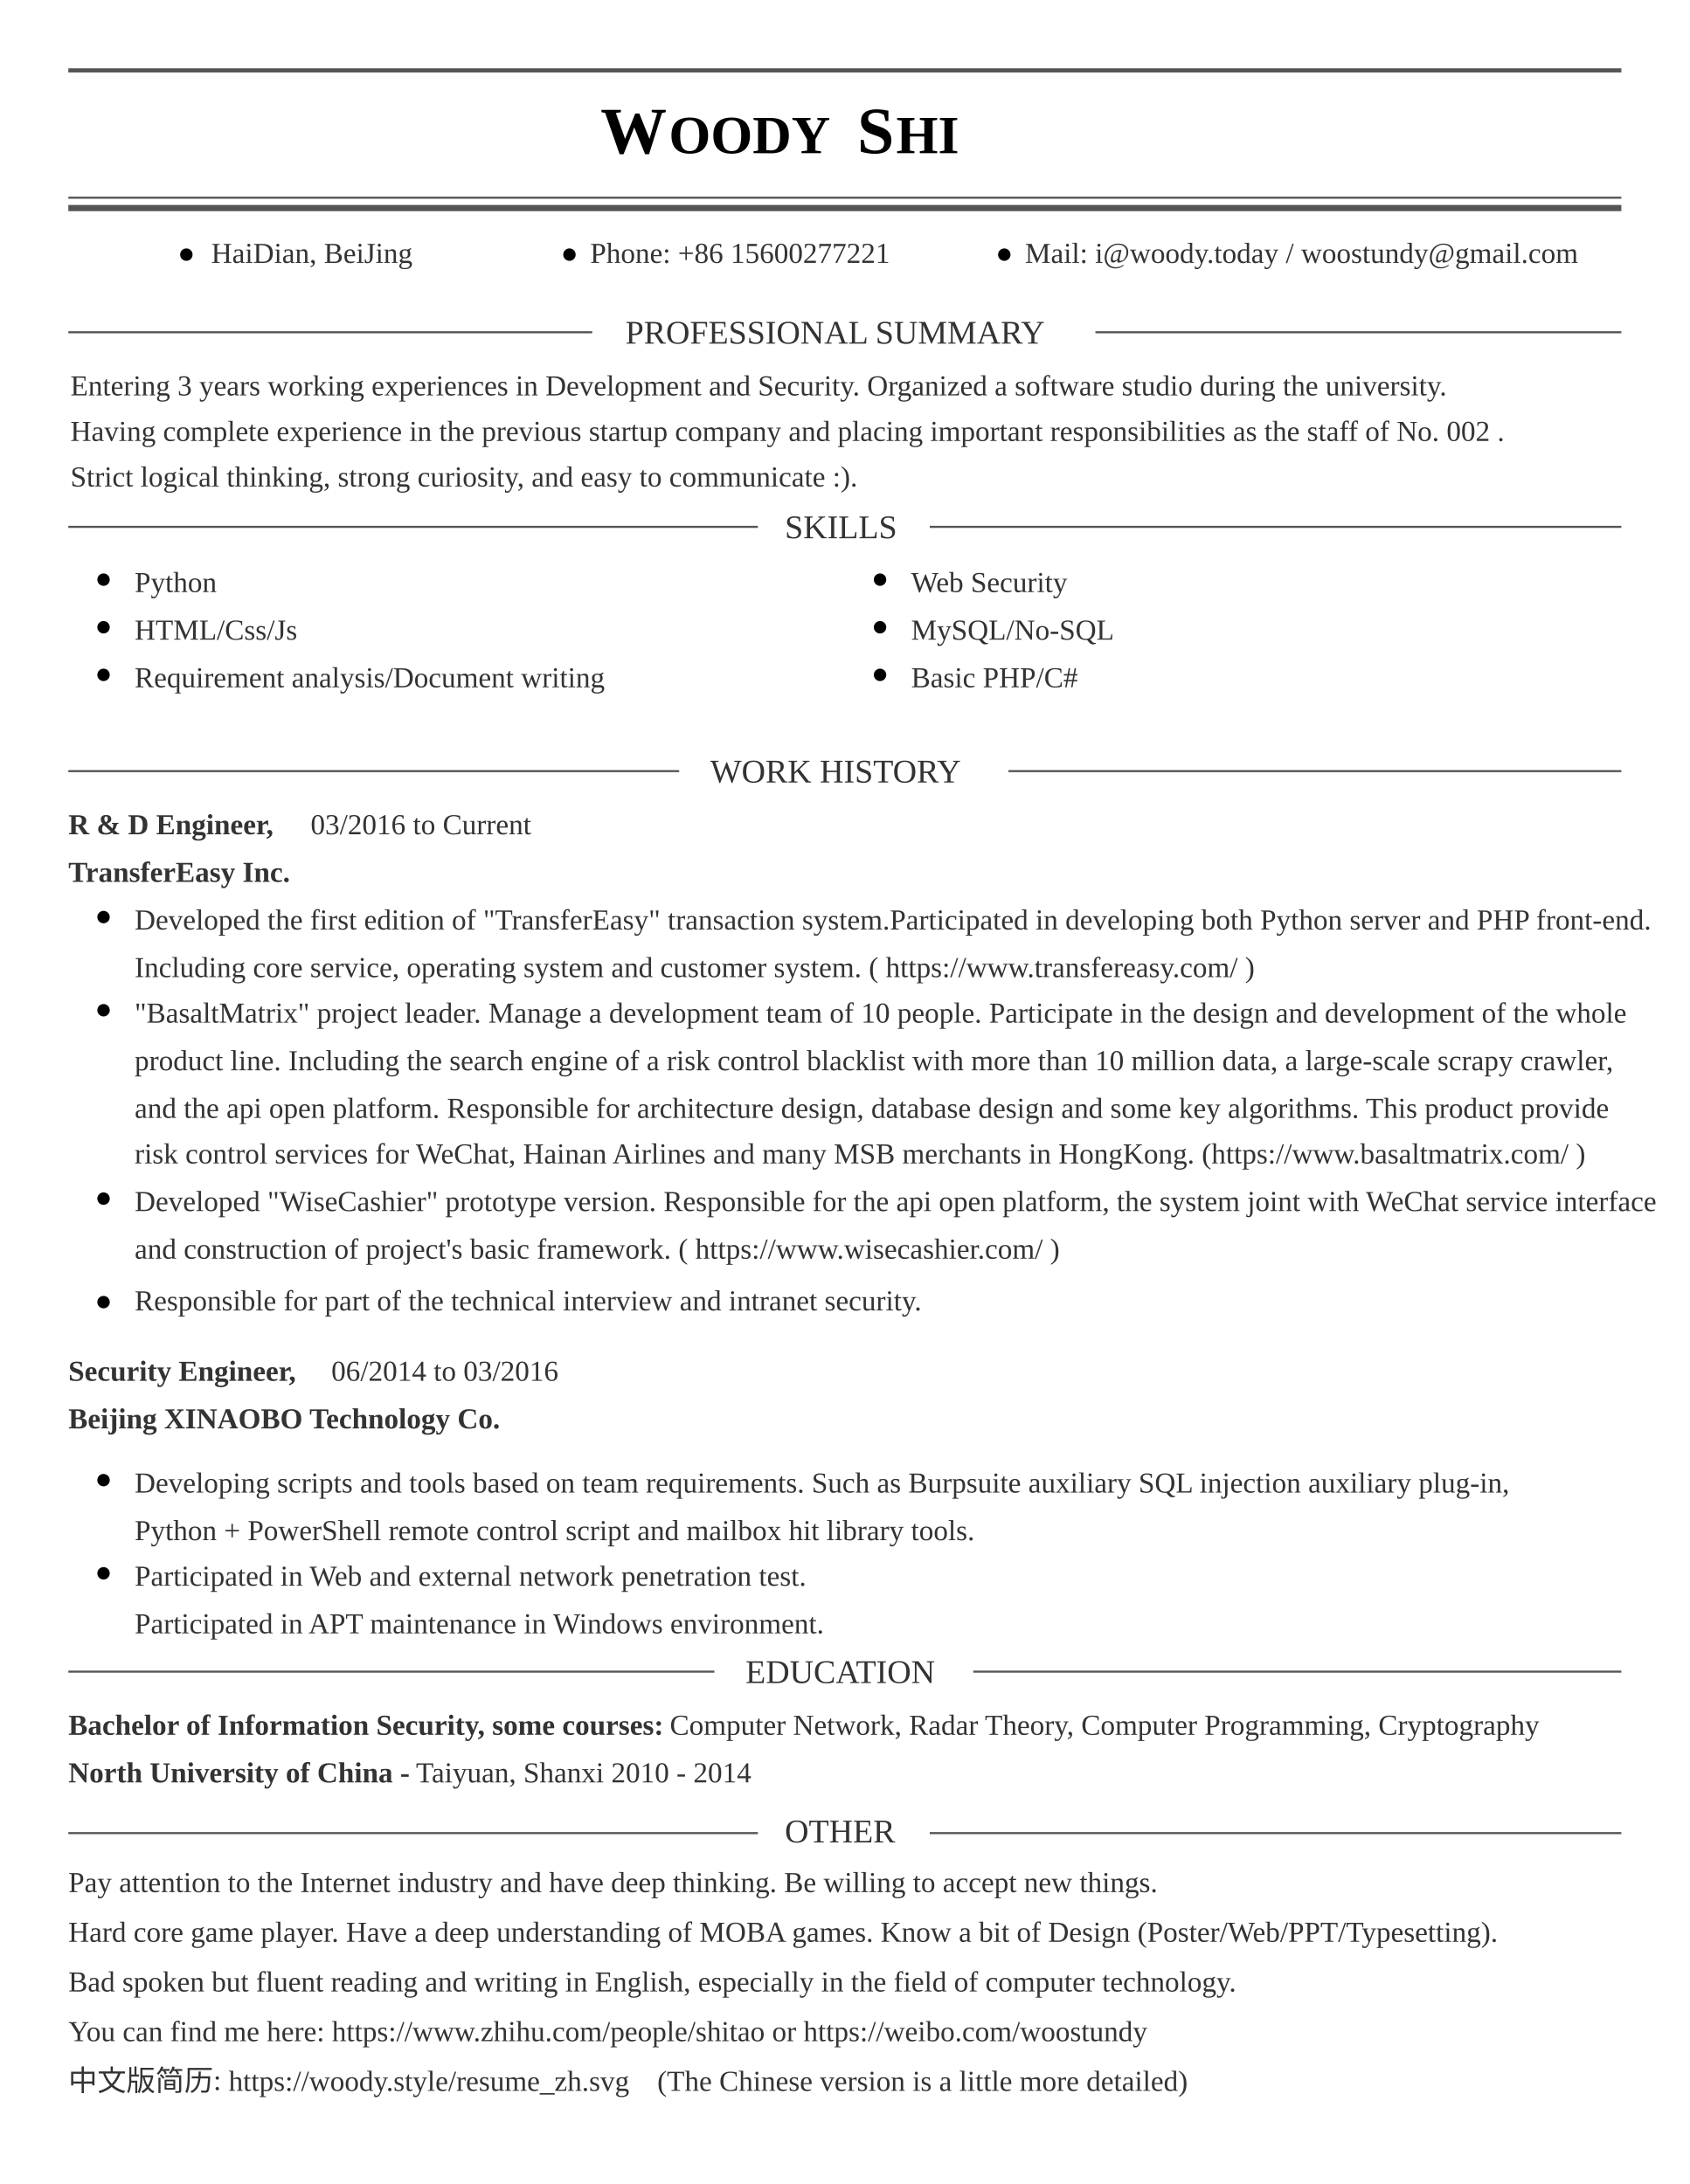
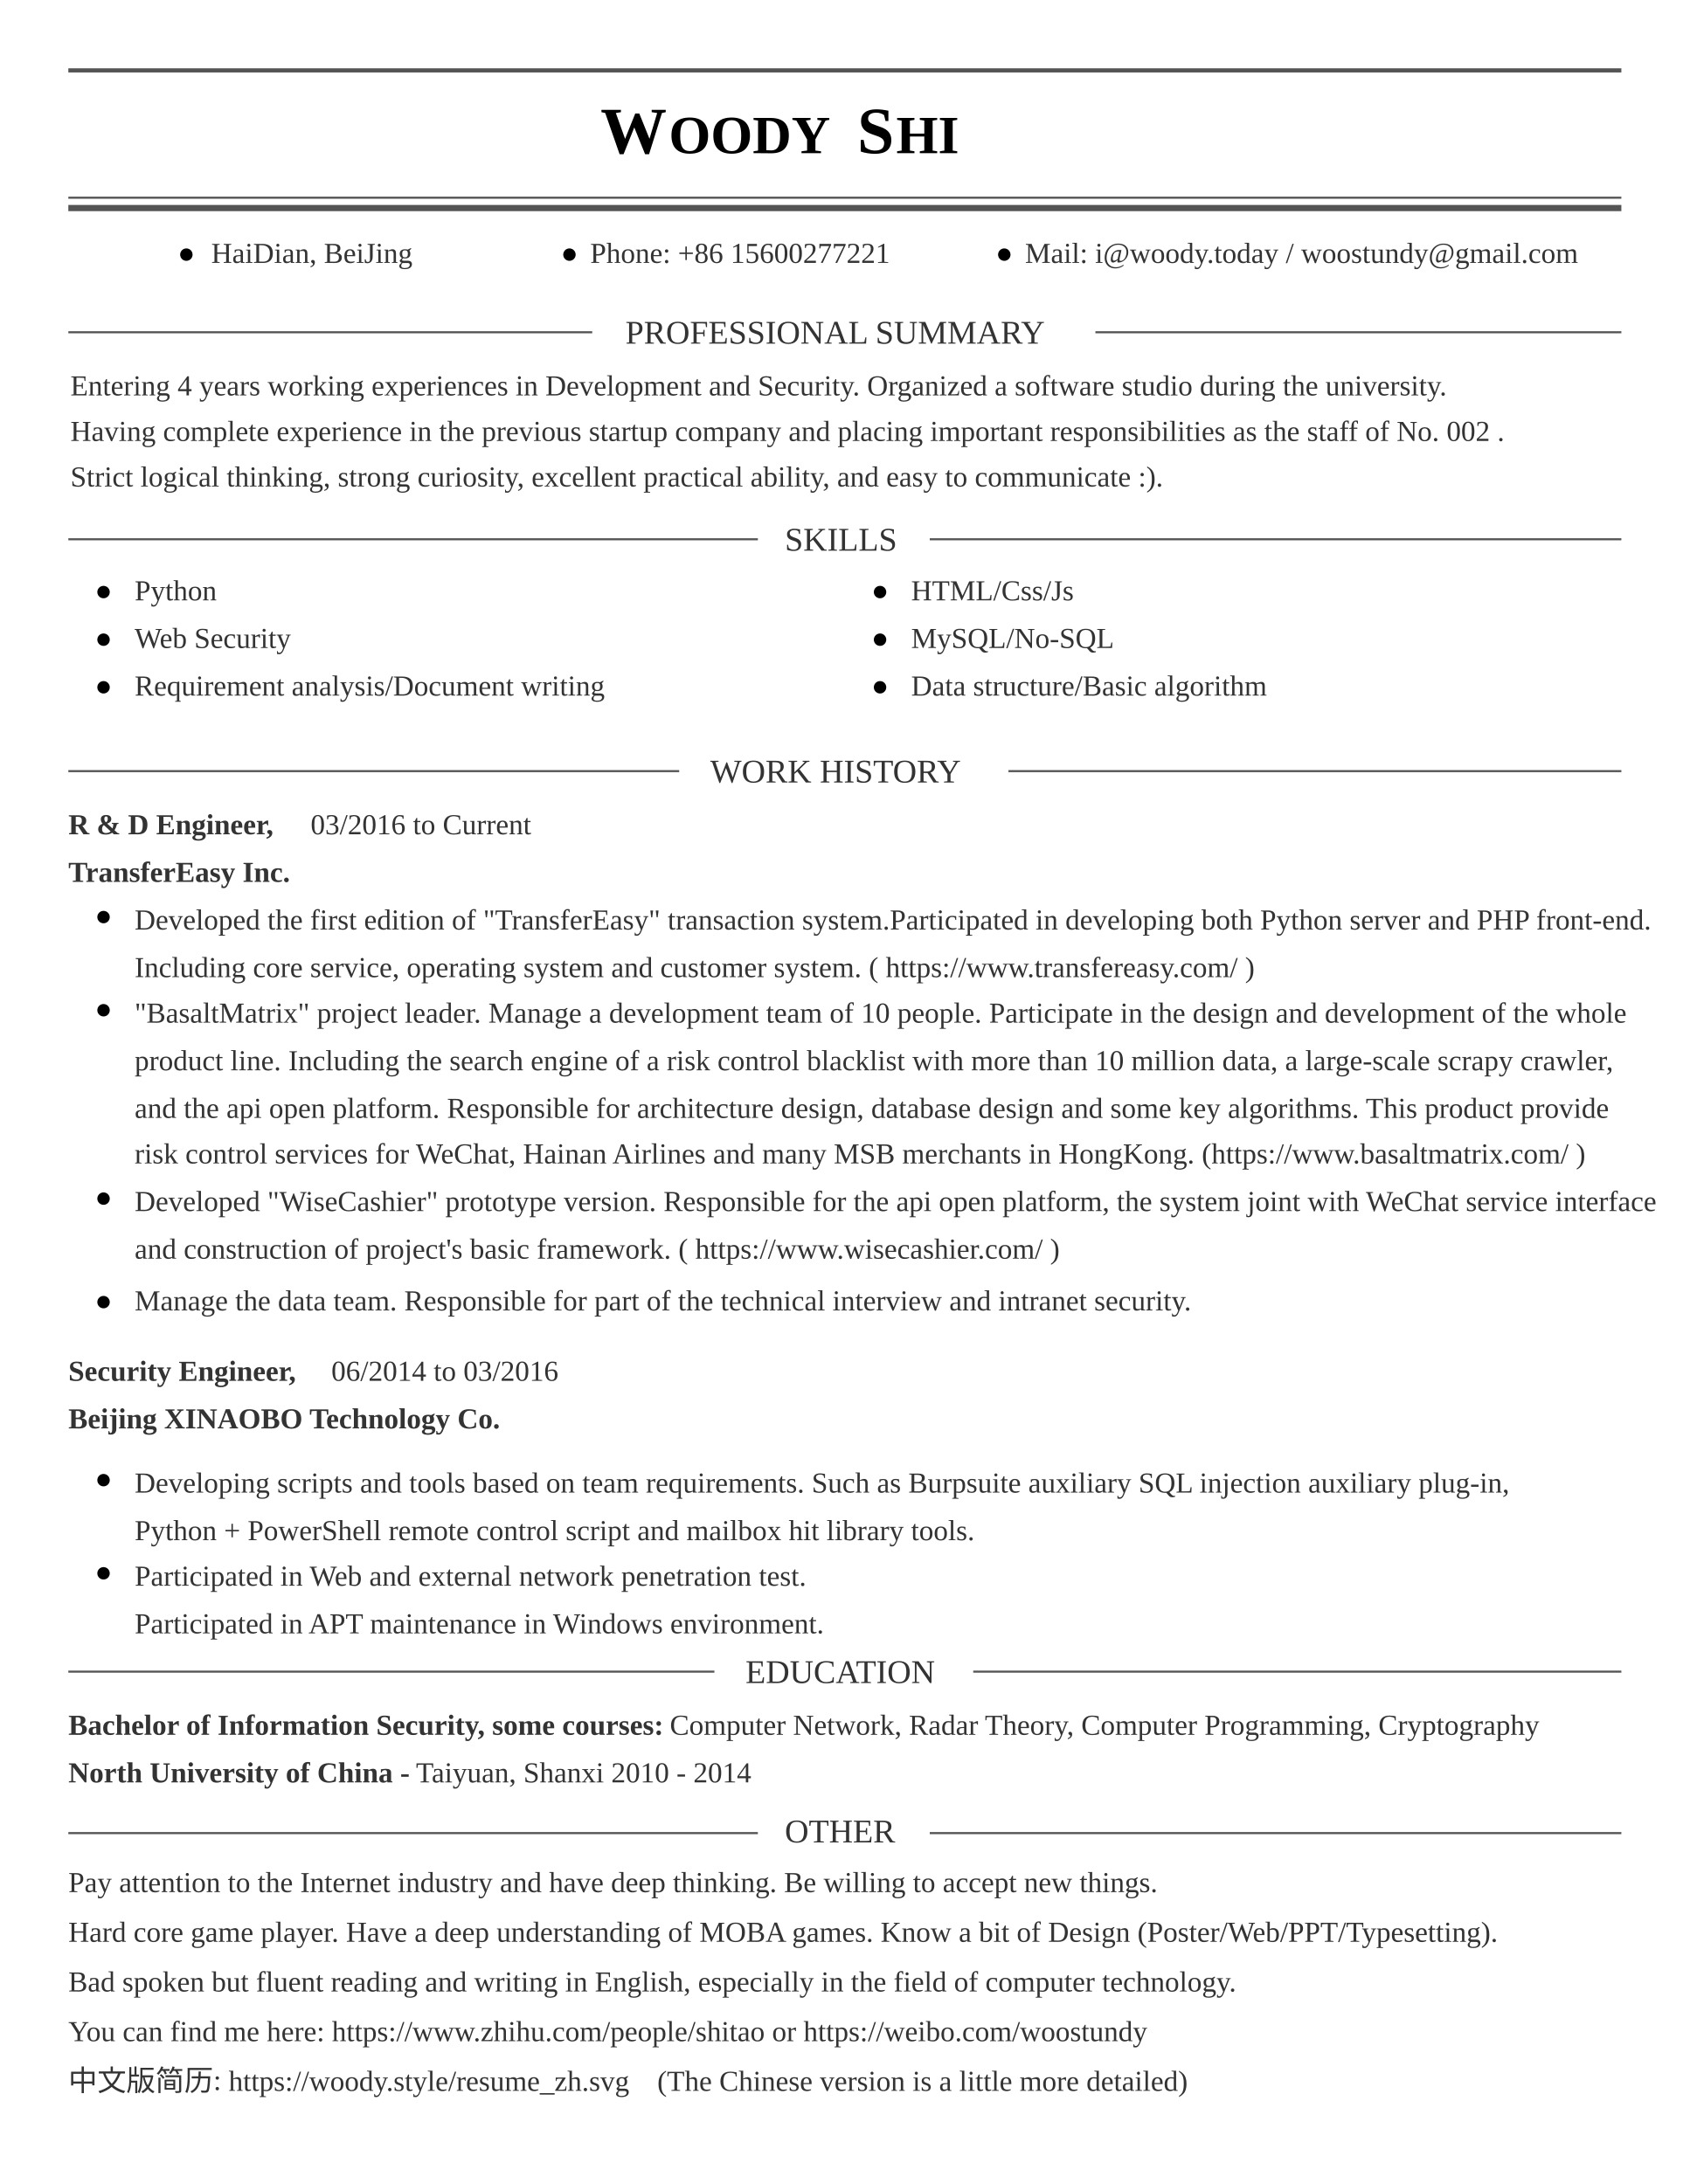
<svg xmlns="http://www.w3.org/2000/svg" version="1.1" baseProfile="full" text-rendering="geometricPrecision" width="816" height="1055" viewBox="0 0 816 1055" style="margin:0 auto;">
  <defs>
    <style>
			.h1{font-family:Times New Roman; fill:#000000; font-weight:bold; __fill:red}
			.ffi {font-family:impact, Arial;__fill:red}
			.p2 {font-family:Times New Roman; font-size:14px; fill:#333; __fill:red}
			.p2b {font-family:Times New Roman; font-size:14px; font-weight:bold; fill:#333; __fill:red}
			.h2 {font-family:Times New Roman; font-size:16px; font-variant:small-caps; fill:#333; font-weight:normal; __fill:red}
			.li-disc {fill:#000000; __fill:red}
			.light {fill:#999;}
			.text-cap {text-transform:capitalize;}
		</style>
  </defs>
  <line x1="33" y1="34" x2="783" y2="34" stroke="#545454" stroke-width="2" />
  <text x="0" y="74" class="h1">
    <tspan style="font-size:32px" dx="290">W</tspan>
    <tspan style="font-size:26px" dx="-2">OODY</tspan>
    <tspan style="font-size:32px" dx="10">S</tspan>
    <tspan style="font-size:26px" dx="-2">HI</tspan>
  </text>
  <line x1="33" y1="95.5" x2="783" y2="95.5" stroke="#545454" stroke-width="1" />
  <line x1="33" y1="100.5" x2="783" y2="100.5" stroke="#545454" stroke-width="3" />
  <text x="25" y="127" class="p2">
    <tspan x="102">HaiDian, BeiJing</tspan>
    <tspan x="285">Phone: +86 15600277221</tspan>
    <tspan x="495">Mail: i@woody.today / woostundy@gmail.com</tspan>
  </text>
  <circle cx="90" cy="123" r="3" class="li-disc" />
  <circle cx="275" cy="123" r="3" class="li-disc" />
  <circle cx="485" cy="123" r="3" class="li-disc" />
  <line x1="33" y1="160.5" x2="286" y2="160.5" stroke="#545454" stroke-width="1" />
  <text x="302" y="166" class="h2">PROFESSIONAL SUMMARY</text>
  <line x1="529" y1="160.5" x2="783" y2="160.5" stroke="#545454" stroke-width="1" />
  <text x="34" y="192" class="p2">
-     <tspan x="34" y="191">Entering 3 years working experiences in Development and Security. Organized a software studio during the university.</tspan>
+     <tspan x="34" y="191">Entering 4 years working experiences in Development and Security. Organized a software studio during the university.</tspan>
    <tspan x="34" y="213">Having complete experience in the previous startup company and placing important responsibilities as the staff of No. 002 .</tspan>
-     <tspan x="34" y="235">Strict logical thinking, strong curiosity, and easy to communicate :).</tspan>
+     <tspan x="34" y="235">Strict logical thinking, strong curiosity, excellent practical ability, and easy to communicate :).</tspan>
  </text>
-   <line x1="33" y1="254.5" x2="366" y2="254.5" stroke="#545454" stroke-width="1" />
-   <text x="379" y="260" class="h2">SKILLS</text>
-   <line x1="449" y1="254.5" x2="783" y2="254.5" stroke="#545454" stroke-width="1" />
-   <circle cx="50" cy="280" r="3" class="li-disc" />
-   <circle cx="50" cy="303" r="3" class="li-disc" />
-   <circle cx="50" cy="326" r="3" class="li-disc" />
-   <circle cx="425" cy="280" r="3" class="li-disc" />
-   <circle cx="425" cy="303" r="3" class="li-disc" />
-   <circle cx="425" cy="326" r="3" class="li-disc" />
-   <text x="65" y="286" class="p2">Python </text>
-   <text x="65" y="309" class="p2">HTML/Css/Js </text>
-   <text x="440" y="286" class="p2">Web Security </text>
-   <text x="440" y="309" class="p2">MySQL/No-SQL </text>
-   <text x="65" y="332" class="p2">Requirement analysis/Document writing</text>
-   <text x="440" y="332" class="p2">Basic PHP/C#</text>
+   <line x1="33" y1="260.5" x2="366" y2="260.5" stroke="#545454" stroke-width="1" />
+   <text x="379" y="266" class="h2">SKILLS</text>
+   <line x1="449" y1="260.5" x2="783" y2="260.5" stroke="#545454" stroke-width="1" />
+   <circle cx="50" cy="286" r="3" class="li-disc" />
+   <circle cx="50" cy="309" r="3" class="li-disc" />
+   <circle cx="50" cy="332" r="3" class="li-disc" />
+   <circle cx="425" cy="286" r="3" class="li-disc" />
+   <circle cx="425" cy="309" r="3" class="li-disc" />
+   <circle cx="425" cy="332" r="3" class="li-disc" />
+   <text x="34" y="290" class="p2">
+     <tspan x="65" dy="0">Python </tspan>
+     <tspan x="440" dy="0">HTML/Css/Js </tspan>
+     <tspan x="65" dy="23">Web Security </tspan>
+     <tspan x="440" dy="0">MySQL/No-SQL </tspan>
+     <tspan x="65" dy="23">Requirement analysis/Document writing</tspan>
+     <tspan x="440" dy="0">Data structure/Basic algorithm</tspan>
+   </text>
  <line x1="33" y1="372.5" x2="328" y2="372.5" stroke="#545454" stroke-width="1" />
  <text x="343" y="378" class="h2">WORK HISTORY</text>
  <line x1="487" y1="372.5" x2="783" y2="372.5" stroke="#545454" stroke-width="1" />
  <text x="33" y="403" class="p2b">R &amp; D Engineer,</text>
  <text x="150" y="403" class="p2">03/2016 to Current</text>
  <text x="33" y="426" class="p2b">TransferEasy Inc.</text>
  <circle cx="50" cy="443" r="3" class="li-disc" />
  <circle cx="50" cy="488" r="3" class="li-disc" />
  <circle cx="50" cy="579" r="3" class="li-disc" />
  <circle cx="50" cy="629" r="3" class="li-disc" />
  <text x="65" y="449" class="p2">Developed the first edition of "TransferEasy" transaction system.Participated in developing both Python server and PHP front-end.</text>
  <text x="65" y="472" class="p2">Including core service, operating system and customer system. ( <a href="https://www.transfereasy.com/" target="_blank">https://www.transfereasy.com/</a> )</text>
  <text x="65" y="494" class="p2">"BasaltMatrix" project leader.  Manage a development team of 10 people. Participate in the design and development of the whole </text>
  <text x="65" y="517" class="p2">product line. Including the search engine of a risk control blacklist with more than 10 million data, a large-scale scrapy crawler, </text>
  <text x="65" y="540" class="p2">and the api open platform. Responsible for architecture design, database design and some key algorithms. This product provide </text>
  <text x="65" y="562" class="p2">risk control services for WeChat, Hainan Airlines and many MSB merchants in HongKong. (<a href="https://www.basaltmatrix.com/" target="_blank">https://www.basaltmatrix.com/</a> )</text>
  <text x="65" y="585" class="p2">Developed "WiseCashier" prototype version. Responsible for the api open platform, the system joint with WeChat service interface</text>
  <text x="65" y="608" class="p2">and construction of project's basic framework. ( <a href="https://www.wisecashier.com/" target="_blank">https://www.wisecashier.com/</a> )</text>
-   <text x="65" y="633" class="p2">Responsible for part of the technical interview and intranet security.</text>
+   <text x="65" y="633" class="p2">Manage the data team. Responsible for part of the technical interview and intranet security.</text>
  <text x="33" y="667" class="p2b">Security Engineer,</text>
  <text x="160" y="667" class="p2">06/2014 to 03/2016</text>
  <text x="33" y="690" class="p2b">Beijing XINAOBO Technology Co.</text>
  <text x="65" y="721" class="p2">Developing scripts and tools based on team requirements. Such as Burpsuite auxiliary SQL injection auxiliary plug-in, </text>
  <text x="65" y="744" class="p2">Python + PowerShell remote control script and mailbox hit library tools.</text>
  <text x="65" y="766" class="p2">Participated in Web and external network penetration test.</text>
  <text x="65" y="789" class="p2">Participated in APT maintenance in Windows environment. </text>
  <circle cx="50" cy="715" r="3" class="li-disc" />
  <circle cx="50" cy="760" r="3" class="li-disc" />
  <line x1="33" y1="807.5" x2="345" y2="807.5" stroke="#545454" stroke-width="1" />
  <text x="360" y="813" class="h2">EDUCATION</text>
  <line x1="470" y1="807.5" x2="783" y2="807.5" stroke="#545454" stroke-width="1" />
  <text x="33" y="838" class="text-cap">
    <tspan x="33" y="838" class="p2b">Bachelor of Information Security, some courses:</tspan>
    <tspan dx="0" dy="0" class="p2">Computer Network, Radar Theory, Computer Programming, Cryptography</tspan>
  </text>
  <text x="33" y="861" class="text-cap">
    <tspan x="33" y="861" class="p2b">North University of China -</tspan>
    <tspan dx="0" dy="0" class="p2">Taiyuan, Shanxi 2010 - 2014</tspan>
  </text>
  <line x1="33" y1="885.5" x2="366" y2="885.5" stroke="#545454" stroke-width="1" />
  <text x="379" y="890" class="h2">OTHER</text>
  <line x1="449" y1="885.5" x2="783" y2="885.5" stroke="#545454" stroke-width="1" />
  <text x="33" y="914" class="p2">Pay attention to the Internet industry and have deep thinking. Be willing to accept new things.</text>
  <text x="33" y="938" class="p2">Hard core game player. Have a deep understanding of MOBA games. Know a bit of Design (Poster/Web/PPT/Typesetting).</text>
  <text x="33" y="962" class="p2">Bad spoken but fluent reading and writing in English, especially in the field of computer technology.</text>
  <text x="33" y="986" class="p2">You can find me here:
	<a href="https://www.zhihu.com/people/shitao" target="_blank">https://www.zhihu.com/people/shitao </a>
    <a href="https://weibo.com/woostundy" target="_blank"> or https://weibo.com/woostundy</a>
  </text>
  <text x="33" y="1010" class="p2">
    <tspan dx="0">中文版简历: <a href="https://woody.style/resume_zh.svg">https://woody.style/resume_zh.svg</a>
    </tspan>
    <tspan dx="10" dy="0" class="p2">(The Chinese version is a little more detailed)</tspan>
  </text>
</svg>
